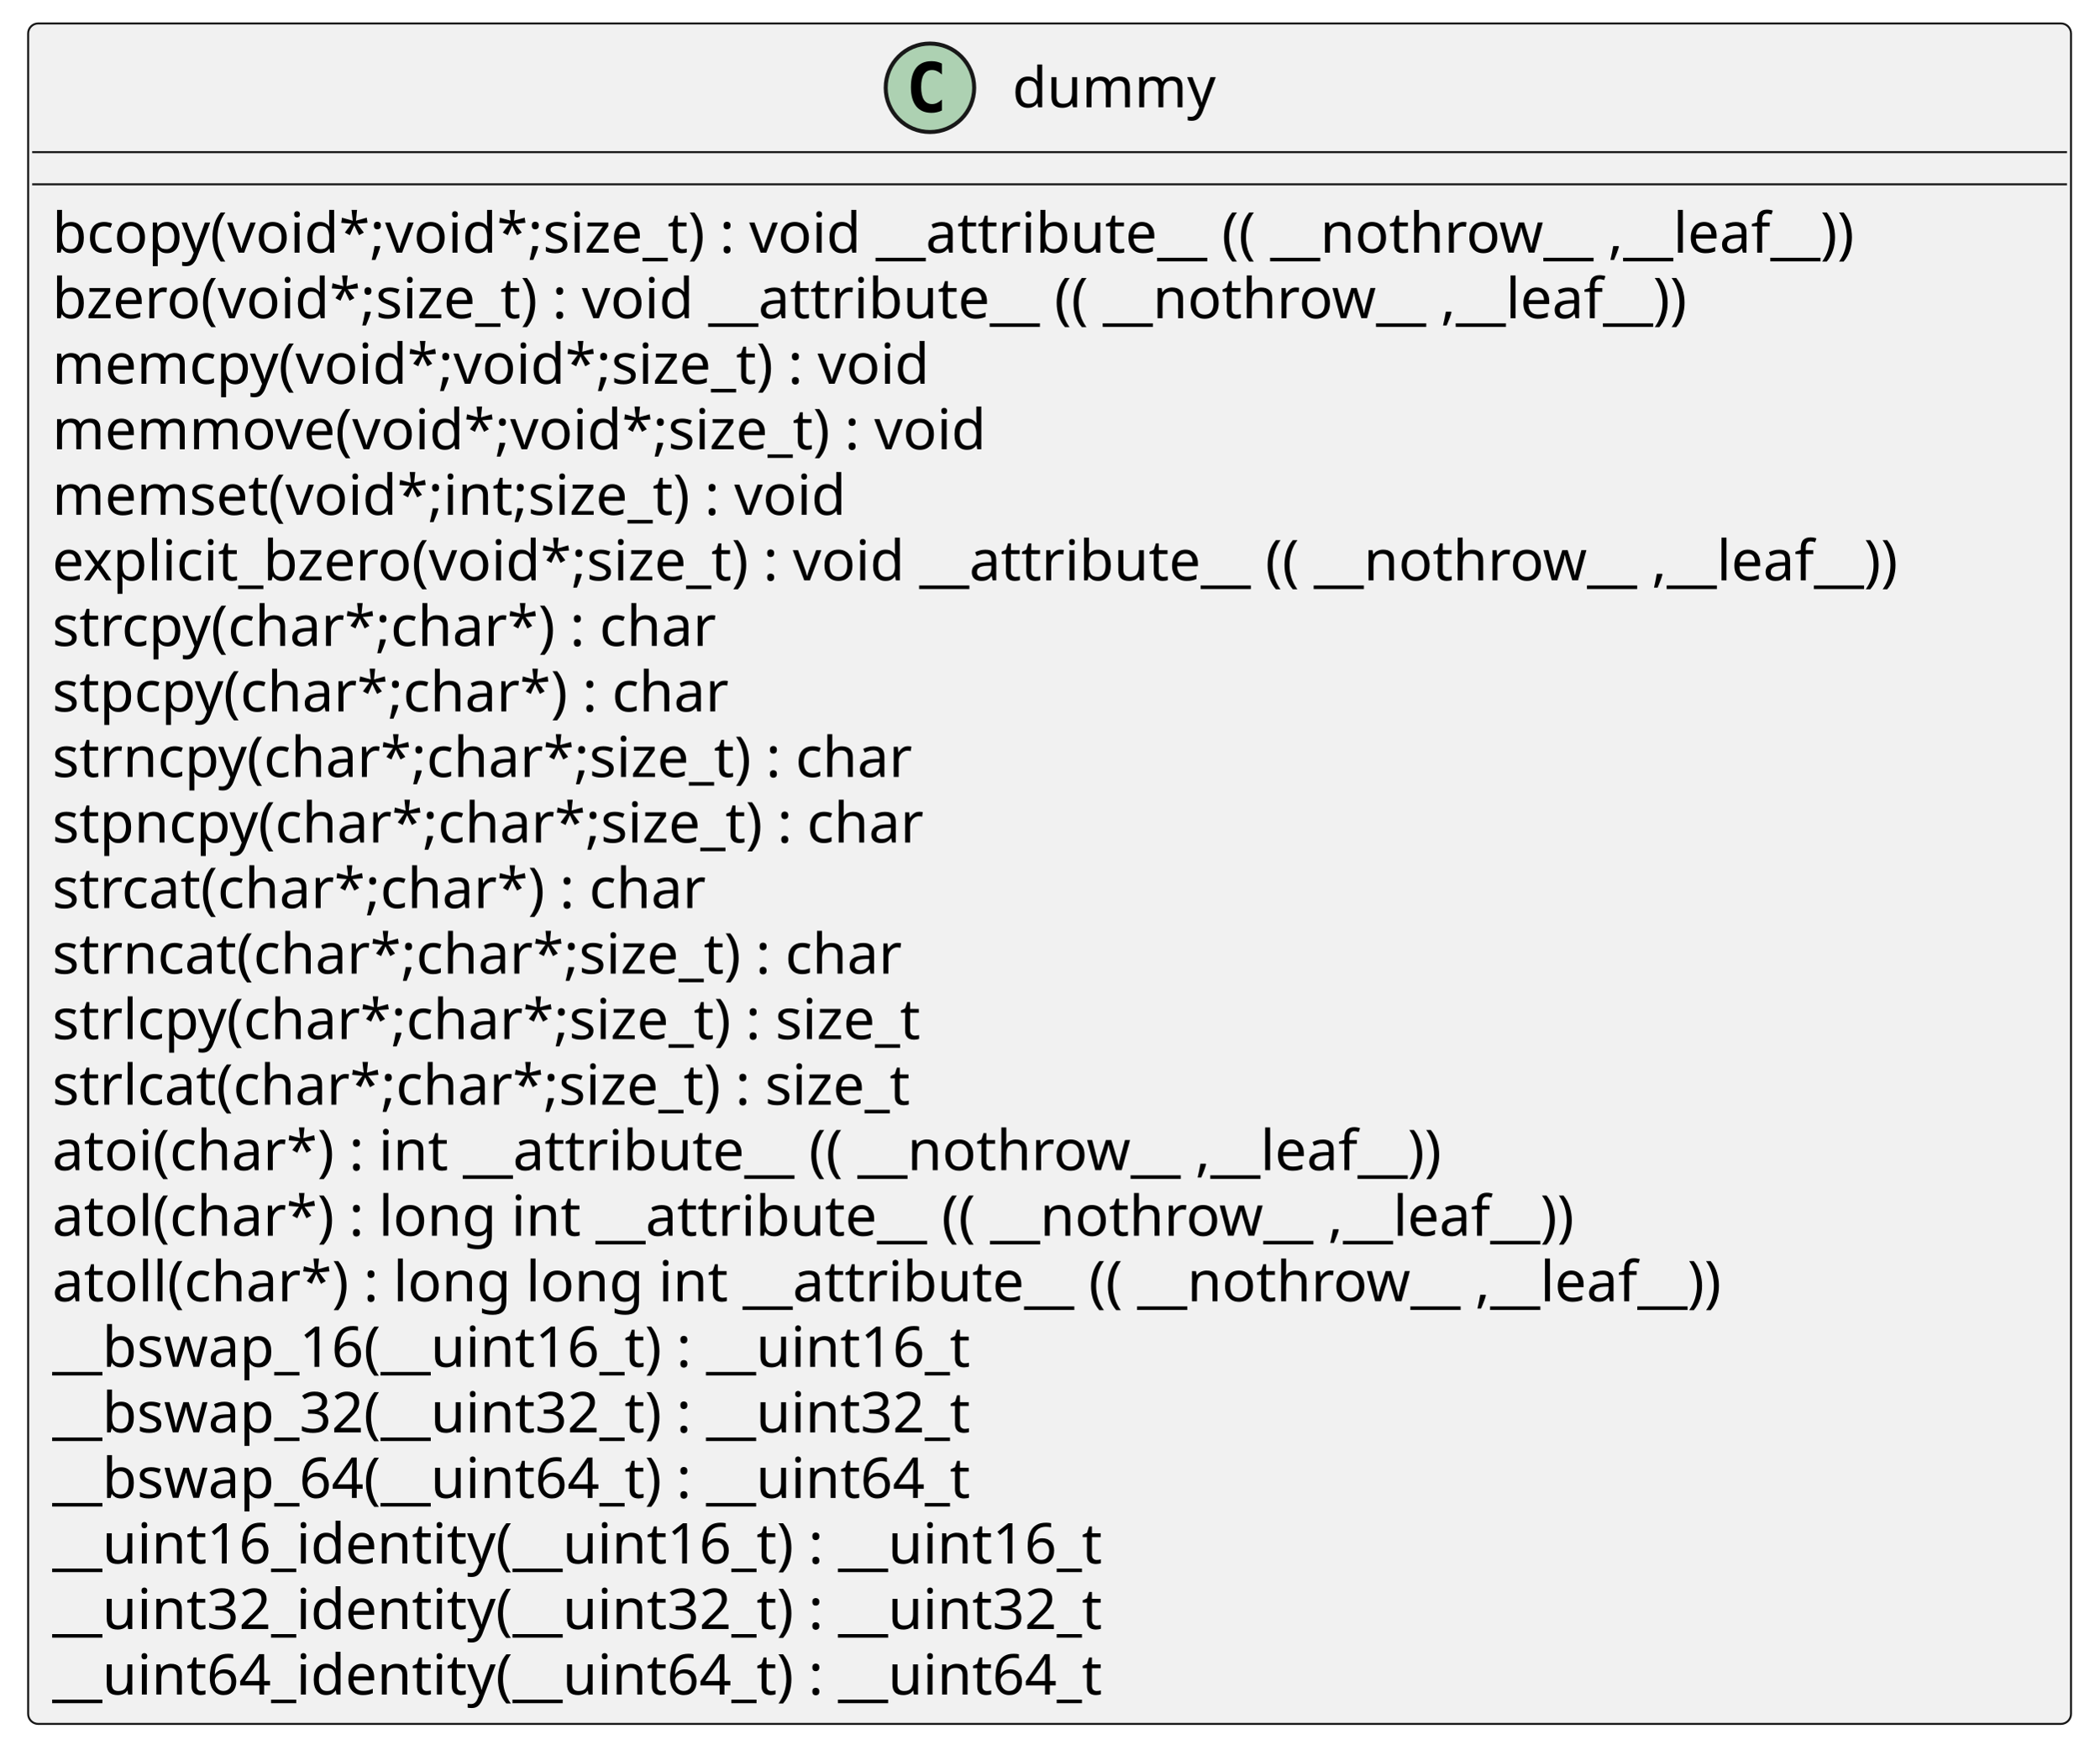
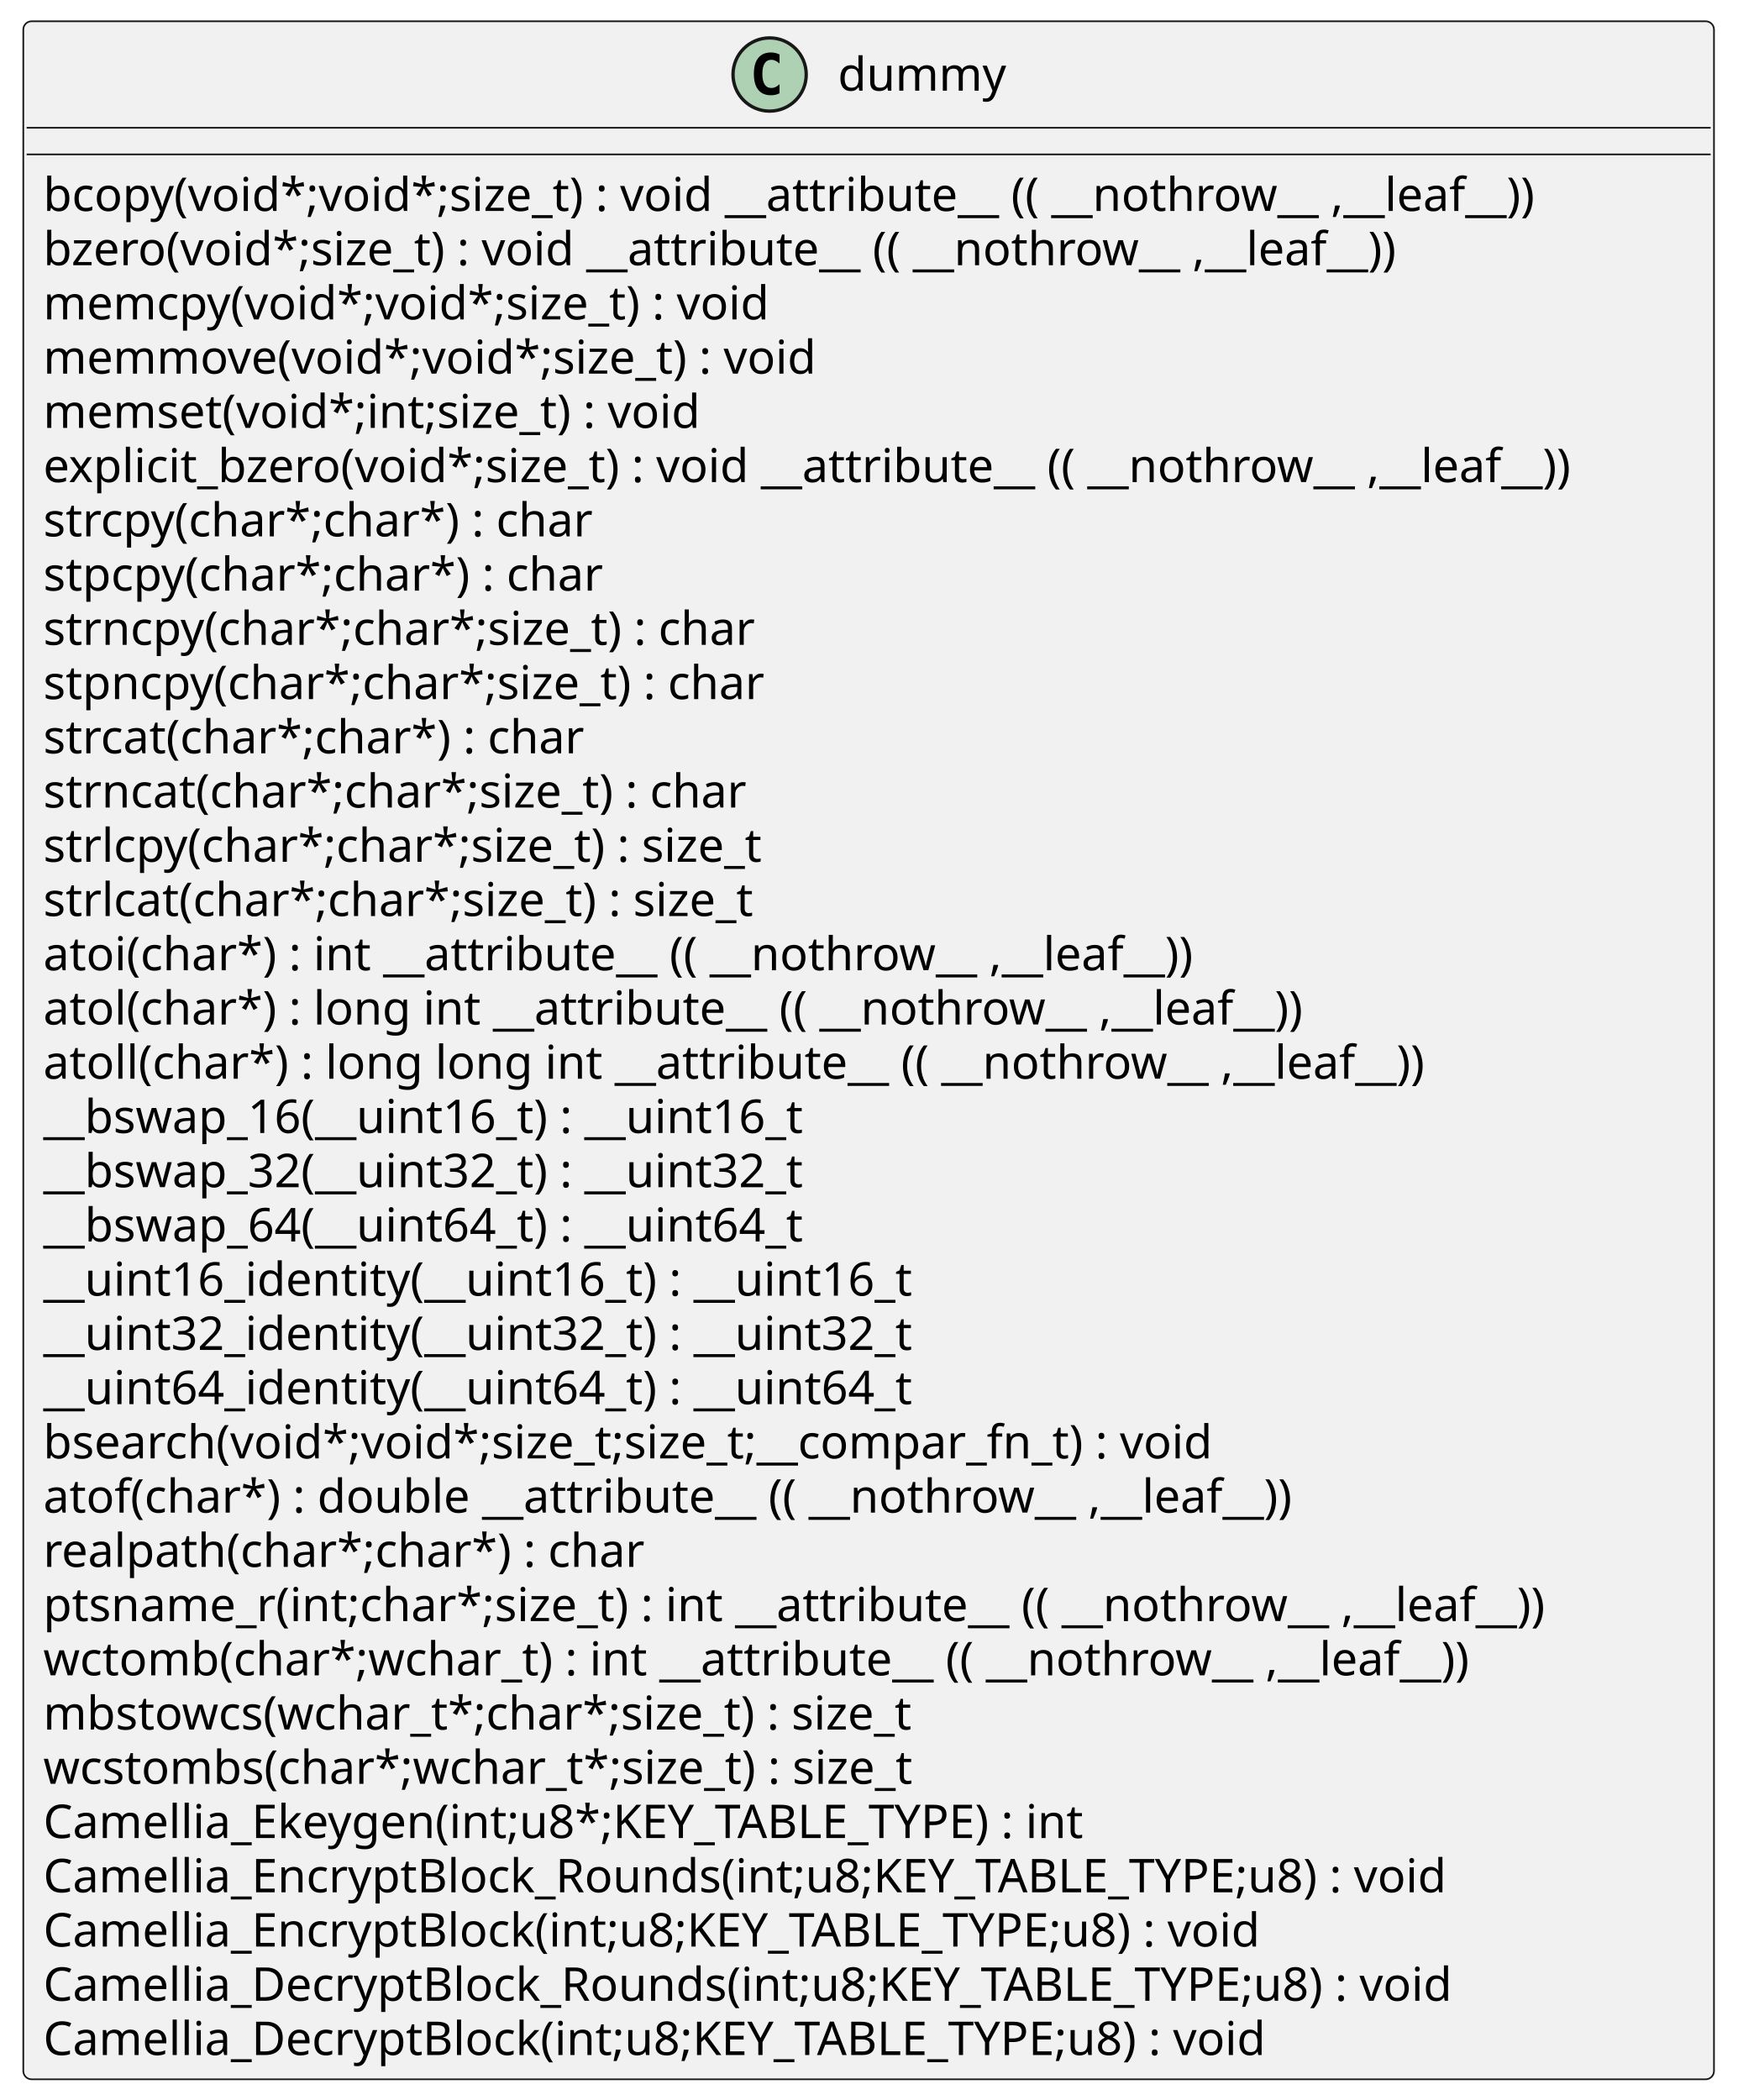
- <svg xmlns="http://www.w3.org/2000/svg" xmlns:xlink="http://www.w3.org/1999/xlink" contentStyleType="text/css" height="435px" preserveAspectRatio="none" style="width:522px;height:435px;background:#FFFFFF;" version="1.1" viewBox="0 0 522 435" width="522px" zoomAndPan="magnify">
+ <svg xmlns="http://www.w3.org/2000/svg" xmlns:xlink="http://www.w3.org/1999/xlink" contentStyleType="text/css" height="631px" preserveAspectRatio="none" style="width:522px;height:631px;background:#FFFFFF;" version="1.1" viewBox="0 0 522 631" width="522px" zoomAndPan="magnify">
  <defs />
  <g>
    <g id="elem_dummy">
-       <rect codeLine="2" fill="#F1F1F1" height="422.828" id="dummy" rx="2.5" ry="2.5" style="stroke:#181818;stroke-width:0.5;" width="508" x="7" y="5.828" />
-       <ellipse cx="231.25" cy="21.828" fill="#ADD1B2" rx="11" ry="11" style="stroke:#181818;stroke-width:1.0;" />
-       <path d="M234.219,27.469 Q233.641,27.766 233,27.906 Q232.359,28.062 231.656,28.062 Q229.156,28.062 227.828,26.422 Q226.516,24.766 226.516,21.641 Q226.516,18.516 227.828,16.859 Q229.156,15.203 231.656,15.203 Q232.359,15.203 233,15.359 Q233.656,15.516 234.219,15.812 L234.219,18.531 Q233.594,17.953 233,17.688 Q232.406,17.406 231.781,17.406 Q230.438,17.406 229.75,18.484 Q229.062,19.547 229.062,21.641 Q229.062,23.734 229.75,24.812 Q230.438,25.875 231.781,25.875 Q232.406,25.875 233,25.609 Q233.594,25.328 234.219,24.75 L234.219,27.469 Z " fill="#000000" />
-       <text fill="#000000" font-family="sans-serif" font-size="14" lengthAdjust="spacing" textLength="51" x="251.75" y="26.675">dummy</text>
-       <line style="stroke:#181818;stroke-width:0.5;" x1="8" x2="514" y1="37.828" y2="37.828" />
-       <line style="stroke:#181818;stroke-width:0.5;" x1="8" x2="514" y1="45.828" y2="45.828" />
+       <rect codeLine="2" fill="#F1F1F1" height="618.391" id="dummy" rx="2.5" ry="2.5" style="stroke:#181818;stroke-width:0.5;" width="508" x="7" y="6.391" />
+       <ellipse cx="231.25" cy="22.391" fill="#ADD1B2" rx="11" ry="11" style="stroke:#181818;stroke-width:1.0;" />
+       <path d="M234.219,28.031 Q233.641,28.328 233,28.469 Q232.359,28.625 231.656,28.625 Q229.156,28.625 227.828,26.984 Q226.516,25.328 226.516,22.203 Q226.516,19.078 227.828,17.422 Q229.156,15.766 231.656,15.766 Q232.359,15.766 233,15.922 Q233.656,16.078 234.219,16.375 L234.219,19.094 Q233.594,18.516 233,18.25 Q232.406,17.969 231.781,17.969 Q230.438,17.969 229.75,19.047 Q229.062,20.109 229.062,22.203 Q229.062,24.297 229.75,25.375 Q230.438,26.438 231.781,26.438 Q232.406,26.438 233,26.172 Q233.594,25.891 234.219,25.312 L234.219,28.031 Z " fill="#000000" />
+       <text fill="#000000" font-family="sans-serif" font-size="14" lengthAdjust="spacing" textLength="51" x="251.75" y="27.237">dummy</text>
+       <line style="stroke:#181818;stroke-width:0.5;" x1="8" x2="514" y1="38.391" y2="38.391" />
+       <line style="stroke:#181818;stroke-width:0.5;" x1="8" x2="514" y1="46.391" y2="46.391" />
      <a href="./../../.././qc/crypto/camellia/camellia.c.html#465" target="_top" title="./../../.././qc/crypto/camellia/camellia.c.html#465" xlink:actuate="onRequest" xlink:href="./../../.././qc/crypto/camellia/camellia.c.html#465" xlink:show="new" xlink:title="./../../.././qc/crypto/camellia/camellia.c.html#465" xlink:type="simple">
-         <text fill="#000000" font-family="sans-serif" font-size="14" lengthAdjust="spacing" textLength="484" x="13" y="62.823">bcopy(void*;void*;size_t) :  void  __attribute__ (( __nothrow__ ,__leaf__))</text>
+         <text fill="#000000" font-family="sans-serif" font-size="14" lengthAdjust="spacing" textLength="484" x="13" y="63.386">bcopy(void*;void*;size_t) :  void  __attribute__ (( __nothrow__ ,__leaf__))</text>
      </a>
      <a href="./../../.././qc/crypto/camellia/camellia.c.html#472" target="_top" title="./../../.././qc/crypto/camellia/camellia.c.html#472" xlink:actuate="onRequest" xlink:href="./../../.././qc/crypto/camellia/camellia.c.html#472" xlink:show="new" xlink:title="./../../.././qc/crypto/camellia/camellia.c.html#472" xlink:type="simple">
-         <text fill="#000000" font-family="sans-serif" font-size="14" lengthAdjust="spacing" textLength="442" x="13" y="79.12">bzero(void*;size_t) :  void  __attribute__ (( __nothrow__ ,__leaf__))</text>
+         <text fill="#000000" font-family="sans-serif" font-size="14" lengthAdjust="spacing" textLength="442" x="13" y="79.683">bzero(void*;size_t) :  void  __attribute__ (( __nothrow__ ,__leaf__))</text>
      </a>
      <a href="./../../.././qc/crypto/camellia/camellia.c.html#526" target="_top" title="./../../.././qc/crypto/camellia/camellia.c.html#526" xlink:actuate="onRequest" xlink:href="./../../.././qc/crypto/camellia/camellia.c.html#526" xlink:show="new" xlink:title="./../../.././qc/crypto/camellia/camellia.c.html#526" xlink:type="simple">
-         <text fill="#000000" font-family="sans-serif" font-size="14" lengthAdjust="spacing" textLength="234" x="13" y="95.417">memcpy(void*;void*;size_t) :  void</text>
+         <text fill="#000000" font-family="sans-serif" font-size="14" lengthAdjust="spacing" textLength="234" x="13" y="95.98">memcpy(void*;void*;size_t) :  void</text>
      </a>
      <a href="./../../.././qc/crypto/camellia/camellia.c.html#534" target="_top" title="./../../.././qc/crypto/camellia/camellia.c.html#534" xlink:actuate="onRequest" xlink:href="./../../.././qc/crypto/camellia/camellia.c.html#534" xlink:show="new" xlink:title="./../../.././qc/crypto/camellia/camellia.c.html#534" xlink:type="simple">
-         <text fill="#000000" font-family="sans-serif" font-size="14" lengthAdjust="spacing" textLength="248" x="13" y="111.714">memmove(void*;void*;size_t) :  void</text>
+         <text fill="#000000" font-family="sans-serif" font-size="14" lengthAdjust="spacing" textLength="248" x="13" y="112.276">memmove(void*;void*;size_t) :  void</text>
      </a>
      <a href="./../../.././qc/crypto/camellia/camellia.c.html#541" target="_top" title="./../../.././qc/crypto/camellia/camellia.c.html#541" xlink:actuate="onRequest" xlink:href="./../../.././qc/crypto/camellia/camellia.c.html#541" xlink:show="new" xlink:title="./../../.././qc/crypto/camellia/camellia.c.html#541" xlink:type="simple">
-         <text fill="#000000" font-family="sans-serif" font-size="14" lengthAdjust="spacing" textLength="214" x="13" y="128.011">memset(void*;int;size_t) :  void</text>
+         <text fill="#000000" font-family="sans-serif" font-size="14" lengthAdjust="spacing" textLength="214" x="13" y="128.573">memset(void*;int;size_t) :  void</text>
      </a>
      <a href="./../../.././qc/crypto/camellia/camellia.c.html#554" target="_top" title="./../../.././qc/crypto/camellia/camellia.c.html#554" xlink:actuate="onRequest" xlink:href="./../../.././qc/crypto/camellia/camellia.c.html#554" xlink:show="new" xlink:title="./../../.././qc/crypto/camellia/camellia.c.html#554" xlink:type="simple">
-         <text fill="#000000" font-family="sans-serif" font-size="14" lengthAdjust="spacing" textLength="496" x="13" y="144.308">explicit_bzero(void*;size_t) :  void  __attribute__ (( __nothrow__ ,__leaf__))</text>
+         <text fill="#000000" font-family="sans-serif" font-size="14" lengthAdjust="spacing" textLength="496" x="13" y="144.87">explicit_bzero(void*;size_t) :  void  __attribute__ (( __nothrow__ ,__leaf__))</text>
      </a>
      <a href="./../../.././qc/crypto/camellia/camellia.c.html#561" target="_top" title="./../../.././qc/crypto/camellia/camellia.c.html#561" xlink:actuate="onRequest" xlink:href="./../../.././qc/crypto/camellia/camellia.c.html#561" xlink:show="new" xlink:title="./../../.././qc/crypto/camellia/camellia.c.html#561" xlink:type="simple">
-         <text fill="#000000" font-family="sans-serif" font-size="14" lengthAdjust="spacing" textLength="178" x="13" y="160.605">strcpy(char*;char*) :  char</text>
+         <text fill="#000000" font-family="sans-serif" font-size="14" lengthAdjust="spacing" textLength="178" x="13" y="161.167">strcpy(char*;char*) :  char</text>
      </a>
      <a href="./../../.././qc/crypto/camellia/camellia.c.html#568" target="_top" title="./../../.././qc/crypto/camellia/camellia.c.html#568" xlink:actuate="onRequest" xlink:href="./../../.././qc/crypto/camellia/camellia.c.html#568" xlink:show="new" xlink:title="./../../.././qc/crypto/camellia/camellia.c.html#568" xlink:type="simple">
-         <text fill="#000000" font-family="sans-serif" font-size="14" lengthAdjust="spacing" textLength="182" x="13" y="176.901">stpcpy(char*;char*) :  char</text>
+         <text fill="#000000" font-family="sans-serif" font-size="14" lengthAdjust="spacing" textLength="182" x="13" y="177.464">stpcpy(char*;char*) :  char</text>
      </a>
      <a href="./../../.././qc/crypto/camellia/camellia.c.html#576" target="_top" title="./../../.././qc/crypto/camellia/camellia.c.html#576" xlink:actuate="onRequest" xlink:href="./../../.././qc/crypto/camellia/camellia.c.html#576" xlink:show="new" xlink:title="./../../.././qc/crypto/camellia/camellia.c.html#576" xlink:type="simple">
-         <text fill="#000000" font-family="sans-serif" font-size="14" lengthAdjust="spacing" textLength="232" x="13" y="193.198">strncpy(char*;char*;size_t) :  char</text>
+         <text fill="#000000" font-family="sans-serif" font-size="14" lengthAdjust="spacing" textLength="232" x="13" y="193.761">strncpy(char*;char*;size_t) :  char</text>
      </a>
      <a href="./../../.././qc/crypto/camellia/camellia.c.html#586" target="_top" title="./../../.././qc/crypto/camellia/camellia.c.html#586" xlink:actuate="onRequest" xlink:href="./../../.././qc/crypto/camellia/camellia.c.html#586" xlink:show="new" xlink:title="./../../.././qc/crypto/camellia/camellia.c.html#586" xlink:type="simple">
-         <text fill="#000000" font-family="sans-serif" font-size="14" lengthAdjust="spacing" textLength="236" x="13" y="209.495">stpncpy(char*;char*;size_t) :  char</text>
+         <text fill="#000000" font-family="sans-serif" font-size="14" lengthAdjust="spacing" textLength="236" x="13" y="210.058">stpncpy(char*;char*;size_t) :  char</text>
      </a>
      <a href="./../../.././qc/crypto/camellia/camellia.c.html#593" target="_top" title="./../../.././qc/crypto/camellia/camellia.c.html#593" xlink:actuate="onRequest" xlink:href="./../../.././qc/crypto/camellia/camellia.c.html#593" xlink:show="new" xlink:title="./../../.././qc/crypto/camellia/camellia.c.html#593" xlink:type="simple">
-         <text fill="#000000" font-family="sans-serif" font-size="14" lengthAdjust="spacing" textLength="175" x="13" y="225.792">strcat(char*;char*) :  char</text>
+         <text fill="#000000" font-family="sans-serif" font-size="14" lengthAdjust="spacing" textLength="175" x="13" y="226.355">strcat(char*;char*) :  char</text>
      </a>
      <a href="./../../.././qc/crypto/camellia/camellia.c.html#600" target="_top" title="./../../.././qc/crypto/camellia/camellia.c.html#600" xlink:actuate="onRequest" xlink:href="./../../.././qc/crypto/camellia/camellia.c.html#600" xlink:show="new" xlink:title="./../../.././qc/crypto/camellia/camellia.c.html#600" xlink:type="simple">
-         <text fill="#000000" font-family="sans-serif" font-size="14" lengthAdjust="spacing" textLength="229" x="13" y="242.089">strncat(char*;char*;size_t) :  char</text>
+         <text fill="#000000" font-family="sans-serif" font-size="14" lengthAdjust="spacing" textLength="229" x="13" y="242.651">strncat(char*;char*;size_t) :  char</text>
      </a>
      <a href="./../../.././qc/crypto/camellia/camellia.c.html#615" target="_top" title="./../../.././qc/crypto/camellia/camellia.c.html#615" xlink:actuate="onRequest" xlink:href="./../../.././qc/crypto/camellia/camellia.c.html#615" xlink:show="new" xlink:title="./../../.././qc/crypto/camellia/camellia.c.html#615" xlink:type="simple">
-         <text fill="#000000" font-family="sans-serif" font-size="14" lengthAdjust="spacing" textLength="232" x="13" y="258.386">strlcpy(char*;char*;size_t) : size_t</text>
+         <text fill="#000000" font-family="sans-serif" font-size="14" lengthAdjust="spacing" textLength="232" x="13" y="258.948">strlcpy(char*;char*;size_t) : size_t</text>
      </a>
      <a href="./../../.././qc/crypto/camellia/camellia.c.html#632" target="_top" title="./../../.././qc/crypto/camellia/camellia.c.html#632" xlink:actuate="onRequest" xlink:href="./../../.././qc/crypto/camellia/camellia.c.html#632" xlink:show="new" xlink:title="./../../.././qc/crypto/camellia/camellia.c.html#632" xlink:type="simple">
-         <text fill="#000000" font-family="sans-serif" font-size="14" lengthAdjust="spacing" textLength="229" x="13" y="274.683">strlcat(char*;char*;size_t) : size_t</text>
+         <text fill="#000000" font-family="sans-serif" font-size="14" lengthAdjust="spacing" textLength="229" x="13" y="275.245">strlcat(char*;char*;size_t) : size_t</text>
      </a>
      <a href="./../../.././qc/crypto/camellia/camellia.c.html#771" target="_top" title="./../../.././qc/crypto/camellia/camellia.c.html#771" xlink:actuate="onRequest" xlink:href="./../../.././qc/crypto/camellia/camellia.c.html#771" xlink:show="new" xlink:title="./../../.././qc/crypto/camellia/camellia.c.html#771" xlink:type="simple">
-         <text fill="#000000" font-family="sans-serif" font-size="14" lengthAdjust="spacing" textLength="373" x="13" y="290.979">atoi(char*) :  int  __attribute__ (( __nothrow__ ,__leaf__))</text>
+         <text fill="#000000" font-family="sans-serif" font-size="14" lengthAdjust="spacing" textLength="373" x="13" y="291.542">atoi(char*) :  int  __attribute__ (( __nothrow__ ,__leaf__))</text>
      </a>
      <a href="./../../.././qc/crypto/camellia/camellia.c.html#776" target="_top" title="./../../.././qc/crypto/camellia/camellia.c.html#776" xlink:actuate="onRequest" xlink:href="./../../.././qc/crypto/camellia/camellia.c.html#776" xlink:show="new" xlink:title="./../../.././qc/crypto/camellia/camellia.c.html#776" xlink:type="simple">
-         <text fill="#000000" font-family="sans-serif" font-size="14" lengthAdjust="spacing" textLength="411" x="13" y="307.276">atol(char*) :  long  int  __attribute__ (( __nothrow__ ,__leaf__))</text>
+         <text fill="#000000" font-family="sans-serif" font-size="14" lengthAdjust="spacing" textLength="411" x="13" y="307.839">atol(char*) :  long  int  __attribute__ (( __nothrow__ ,__leaf__))</text>
      </a>
      <a href="./../../.././qc/crypto/camellia/camellia.c.html#783" target="_top" title="./../../.././qc/crypto/camellia/camellia.c.html#783" xlink:actuate="onRequest" xlink:href="./../../.././qc/crypto/camellia/camellia.c.html#783" xlink:show="new" xlink:title="./../../.././qc/crypto/camellia/camellia.c.html#783" xlink:type="simple">
-         <text fill="#000000" font-family="sans-serif" font-size="14" lengthAdjust="spacing" textLength="452" x="13" y="323.573">atoll(char*) :  long  long  int  __attribute__ (( __nothrow__ ,__leaf__))</text>
+         <text fill="#000000" font-family="sans-serif" font-size="14" lengthAdjust="spacing" textLength="452" x="13" y="324.136">atoll(char*) :  long  long  int  __attribute__ (( __nothrow__ ,__leaf__))</text>
      </a>
      <a href="./../../.././qc/crypto/camellia/camellia.c.html#1083" target="_top" title="./../../.././qc/crypto/camellia/camellia.c.html#1083" xlink:actuate="onRequest" xlink:href="./../../.././qc/crypto/camellia/camellia.c.html#1083" xlink:show="new" xlink:title="./../../.././qc/crypto/camellia/camellia.c.html#1083" xlink:type="simple">
-         <text fill="#000000" font-family="sans-serif" font-size="14" lengthAdjust="spacing" textLength="247" x="13" y="339.87">__bswap_16(__uint16_t) : __uint16_t</text>
+         <text fill="#000000" font-family="sans-serif" font-size="14" lengthAdjust="spacing" textLength="247" x="13" y="340.433">__bswap_16(__uint16_t) : __uint16_t</text>
      </a>
      <a href="./../../.././qc/crypto/camellia/camellia.c.html#1098" target="_top" title="./../../.././qc/crypto/camellia/camellia.c.html#1098" xlink:actuate="onRequest" xlink:href="./../../.././qc/crypto/camellia/camellia.c.html#1098" xlink:show="new" xlink:title="./../../.././qc/crypto/camellia/camellia.c.html#1098" xlink:type="simple">
-         <text fill="#000000" font-family="sans-serif" font-size="14" lengthAdjust="spacing" textLength="247" x="13" y="356.167">__bswap_32(__uint32_t) : __uint32_t</text>
+         <text fill="#000000" font-family="sans-serif" font-size="14" lengthAdjust="spacing" textLength="247" x="13" y="356.729">__bswap_32(__uint32_t) : __uint32_t</text>
      </a>
      <a href="./../../.././qc/crypto/camellia/camellia.c.html#1108" target="_top" title="./../../.././qc/crypto/camellia/camellia.c.html#1108" xlink:actuate="onRequest" xlink:href="./../../.././qc/crypto/camellia/camellia.c.html#1108" xlink:show="new" xlink:title="./../../.././qc/crypto/camellia/camellia.c.html#1108" xlink:type="simple">
-         <text fill="#000000" font-family="sans-serif" font-size="14" lengthAdjust="spacing" textLength="247" x="13" y="372.464">__bswap_64(__uint64_t) : __uint64_t</text>
+         <text fill="#000000" font-family="sans-serif" font-size="14" lengthAdjust="spacing" textLength="247" x="13" y="373.026">__bswap_64(__uint64_t) : __uint64_t</text>
      </a>
      <a href="./../../.././qc/crypto/camellia/camellia.c.html#1120" target="_top" title="./../../.././qc/crypto/camellia/camellia.c.html#1120" xlink:actuate="onRequest" xlink:href="./../../.././qc/crypto/camellia/camellia.c.html#1120" xlink:show="new" xlink:title="./../../.././qc/crypto/camellia/camellia.c.html#1120" xlink:type="simple">
-         <text fill="#000000" font-family="sans-serif" font-size="14" lengthAdjust="spacing" textLength="278" x="13" y="388.761">__uint16_identity(__uint16_t) : __uint16_t</text>
+         <text fill="#000000" font-family="sans-serif" font-size="14" lengthAdjust="spacing" textLength="278" x="13" y="389.323">__uint16_identity(__uint16_t) : __uint16_t</text>
      </a>
      <a href="./../../.././qc/crypto/camellia/camellia.c.html#1126" target="_top" title="./../../.././qc/crypto/camellia/camellia.c.html#1126" xlink:actuate="onRequest" xlink:href="./../../.././qc/crypto/camellia/camellia.c.html#1126" xlink:show="new" xlink:title="./../../.././qc/crypto/camellia/camellia.c.html#1126" xlink:type="simple">
-         <text fill="#000000" font-family="sans-serif" font-size="14" lengthAdjust="spacing" textLength="278" x="13" y="405.058">__uint32_identity(__uint32_t) : __uint32_t</text>
+         <text fill="#000000" font-family="sans-serif" font-size="14" lengthAdjust="spacing" textLength="278" x="13" y="405.62">__uint32_identity(__uint32_t) : __uint32_t</text>
      </a>
      <a href="./../../.././qc/crypto/camellia/camellia.c.html#1132" target="_top" title="./../../.././qc/crypto/camellia/camellia.c.html#1132" xlink:actuate="onRequest" xlink:href="./../../.././qc/crypto/camellia/camellia.c.html#1132" xlink:show="new" xlink:title="./../../.././qc/crypto/camellia/camellia.c.html#1132" xlink:type="simple">
-         <text fill="#000000" font-family="sans-serif" font-size="14" lengthAdjust="spacing" textLength="278" x="13" y="421.354">__uint64_identity(__uint64_t) : __uint64_t</text>
+         <text fill="#000000" font-family="sans-serif" font-size="14" lengthAdjust="spacing" textLength="278" x="13" y="421.917">__uint64_identity(__uint64_t) : __uint64_t</text>
+       </a>
+       <a href="./../../.././qc/crypto/camellia/camellia.c.html#1816" target="_top" title="./../../.././qc/crypto/camellia/camellia.c.html#1816" xlink:actuate="onRequest" xlink:href="./../../.././qc/crypto/camellia/camellia.c.html#1816" xlink:show="new" xlink:title="./../../.././qc/crypto/camellia/camellia.c.html#1816" xlink:type="simple">
+         <text fill="#000000" font-family="sans-serif" font-size="14" lengthAdjust="spacing" textLength="379" x="13" y="438.214">bsearch(void*;void*;size_t;size_t;__compar_fn_t) :  void</text>
+       </a>
+       <a href="./../../.././qc/crypto/camellia/camellia.c.html#1" target="_top" title="./../../.././qc/crypto/camellia/camellia.c.html#1" xlink:actuate="onRequest" xlink:href="./../../.././qc/crypto/camellia/camellia.c.html#1" xlink:show="new" xlink:title="./../../.././qc/crypto/camellia/camellia.c.html#1" xlink:type="simple">
+         <text fill="#000000" font-family="sans-serif" font-size="14" lengthAdjust="spacing" textLength="405" x="13" y="454.511">atof(char*) :  double  __attribute__ (( __nothrow__ ,__leaf__))</text>
+       </a>
+       <a href="./../../.././qc/crypto/camellia/camellia.c.html#1" target="_top" title="./../../.././qc/crypto/camellia/camellia.c.html#1" xlink:actuate="onRequest" xlink:href="./../../.././qc/crypto/camellia/camellia.c.html#1" xlink:show="new" xlink:title="./../../.././qc/crypto/camellia/camellia.c.html#1" xlink:type="simple">
+         <text fill="#000000" font-family="sans-serif" font-size="14" lengthAdjust="spacing" textLength="192" x="13" y="470.808">realpath(char*;char*) :  char</text>
+       </a>
+       <a href="./../../.././qc/crypto/camellia/camellia.c.html#1" target="_top" title="./../../.././qc/crypto/camellia/camellia.c.html#1" xlink:actuate="onRequest" xlink:href="./../../.././qc/crypto/camellia/camellia.c.html#1" xlink:show="new" xlink:title="./../../.././qc/crypto/camellia/camellia.c.html#1" xlink:type="simple">
+         <text fill="#000000" font-family="sans-serif" font-size="14" lengthAdjust="spacing" textLength="488" x="13" y="487.104">ptsname_r(int;char*;size_t) :  int  __attribute__ (( __nothrow__ ,__leaf__))</text>
+       </a>
+       <a href="./../../.././qc/crypto/camellia/camellia.c.html#1" target="_top" title="./../../.././qc/crypto/camellia/camellia.c.html#1" xlink:actuate="onRequest" xlink:href="./../../.././qc/crypto/camellia/camellia.c.html#1" xlink:show="new" xlink:title="./../../.././qc/crypto/camellia/camellia.c.html#1" xlink:type="simple">
+         <text fill="#000000" font-family="sans-serif" font-size="14" lengthAdjust="spacing" textLength="461" x="13" y="503.401">wctomb(char*;wchar_t) :  int  __attribute__ (( __nothrow__ ,__leaf__))</text>
+       </a>
+       <a href="./../../.././qc/crypto/camellia/camellia.c.html#1" target="_top" title="./../../.././qc/crypto/camellia/camellia.c.html#1" xlink:actuate="onRequest" xlink:href="./../../.././qc/crypto/camellia/camellia.c.html#1" xlink:show="new" xlink:title="./../../.././qc/crypto/camellia/camellia.c.html#1" xlink:type="simple">
+         <text fill="#000000" font-family="sans-serif" font-size="14" lengthAdjust="spacing" textLength="281" x="13" y="519.698">mbstowcs(wchar_t*;char*;size_t) : size_t</text>
+       </a>
+       <a href="./../../.././qc/crypto/camellia/camellia.c.html#1" target="_top" title="./../../.././qc/crypto/camellia/camellia.c.html#1" xlink:actuate="onRequest" xlink:href="./../../.././qc/crypto/camellia/camellia.c.html#1" xlink:show="new" xlink:title="./../../.././qc/crypto/camellia/camellia.c.html#1" xlink:type="simple">
+         <text fill="#000000" font-family="sans-serif" font-size="14" lengthAdjust="spacing" textLength="281" x="13" y="535.995">wcstombs(char*;wchar_t*;size_t) : size_t</text>
+       </a>
+       <a href="./../../.././qc/crypto/camellia/camellia.c.html#1" target="_top" title="./../../.././qc/crypto/camellia/camellia.c.html#1" xlink:actuate="onRequest" xlink:href="./../../.././qc/crypto/camellia/camellia.c.html#1" xlink:show="new" xlink:title="./../../.././qc/crypto/camellia/camellia.c.html#1" xlink:type="simple">
+         <text fill="#000000" font-family="sans-serif" font-size="14" lengthAdjust="spacing" textLength="341" x="13" y="552.292">Camellia_Ekeygen(int;u8*;KEY_TABLE_TYPE) :  int</text>
+       </a>
+       <a href="./../../.././qc/crypto/camellia/camellia.c.html#1" target="_top" title="./../../.././qc/crypto/camellia/camellia.c.html#1" xlink:actuate="onRequest" xlink:href="./../../.././qc/crypto/camellia/camellia.c.html#1" xlink:show="new" xlink:title="./../../.././qc/crypto/camellia/camellia.c.html#1" xlink:type="simple">
+         <text fill="#000000" font-family="sans-serif" font-size="14" lengthAdjust="spacing" textLength="459" x="13" y="568.589">Camellia_EncryptBlock_Rounds(int;u8;KEY_TABLE_TYPE;u8) :  void</text>
+       </a>
+       <a href="./../../.././qc/crypto/camellia/camellia.c.html#1" target="_top" title="./../../.././qc/crypto/camellia/camellia.c.html#1" xlink:actuate="onRequest" xlink:href="./../../.././qc/crypto/camellia/camellia.c.html#1" xlink:show="new" xlink:title="./../../.././qc/crypto/camellia/camellia.c.html#1" xlink:type="simple">
+         <text fill="#000000" font-family="sans-serif" font-size="14" lengthAdjust="spacing" textLength="398" x="13" y="584.886">Camellia_EncryptBlock(int;u8;KEY_TABLE_TYPE;u8) :  void</text>
+       </a>
+       <a href="./../../.././qc/crypto/camellia/camellia.c.html#1" target="_top" title="./../../.././qc/crypto/camellia/camellia.c.html#1" xlink:actuate="onRequest" xlink:href="./../../.././qc/crypto/camellia/camellia.c.html#1" xlink:show="new" xlink:title="./../../.././qc/crypto/camellia/camellia.c.html#1" xlink:type="simple">
+         <text fill="#000000" font-family="sans-serif" font-size="14" lengthAdjust="spacing" textLength="461" x="13" y="601.183">Camellia_DecryptBlock_Rounds(int;u8;KEY_TABLE_TYPE;u8) :  void</text>
+       </a>
+       <a href="./../../.././qc/crypto/camellia/camellia.c.html#1" target="_top" title="./../../.././qc/crypto/camellia/camellia.c.html#1" xlink:actuate="onRequest" xlink:href="./../../.././qc/crypto/camellia/camellia.c.html#1" xlink:show="new" xlink:title="./../../.././qc/crypto/camellia/camellia.c.html#1" xlink:type="simple">
+         <text fill="#000000" font-family="sans-serif" font-size="14" lengthAdjust="spacing" textLength="400" x="13" y="617.48">Camellia_DecryptBlock(int;u8;KEY_TABLE_TYPE;u8) :  void</text>
      </a>
    </g>
  </g>
</svg>
